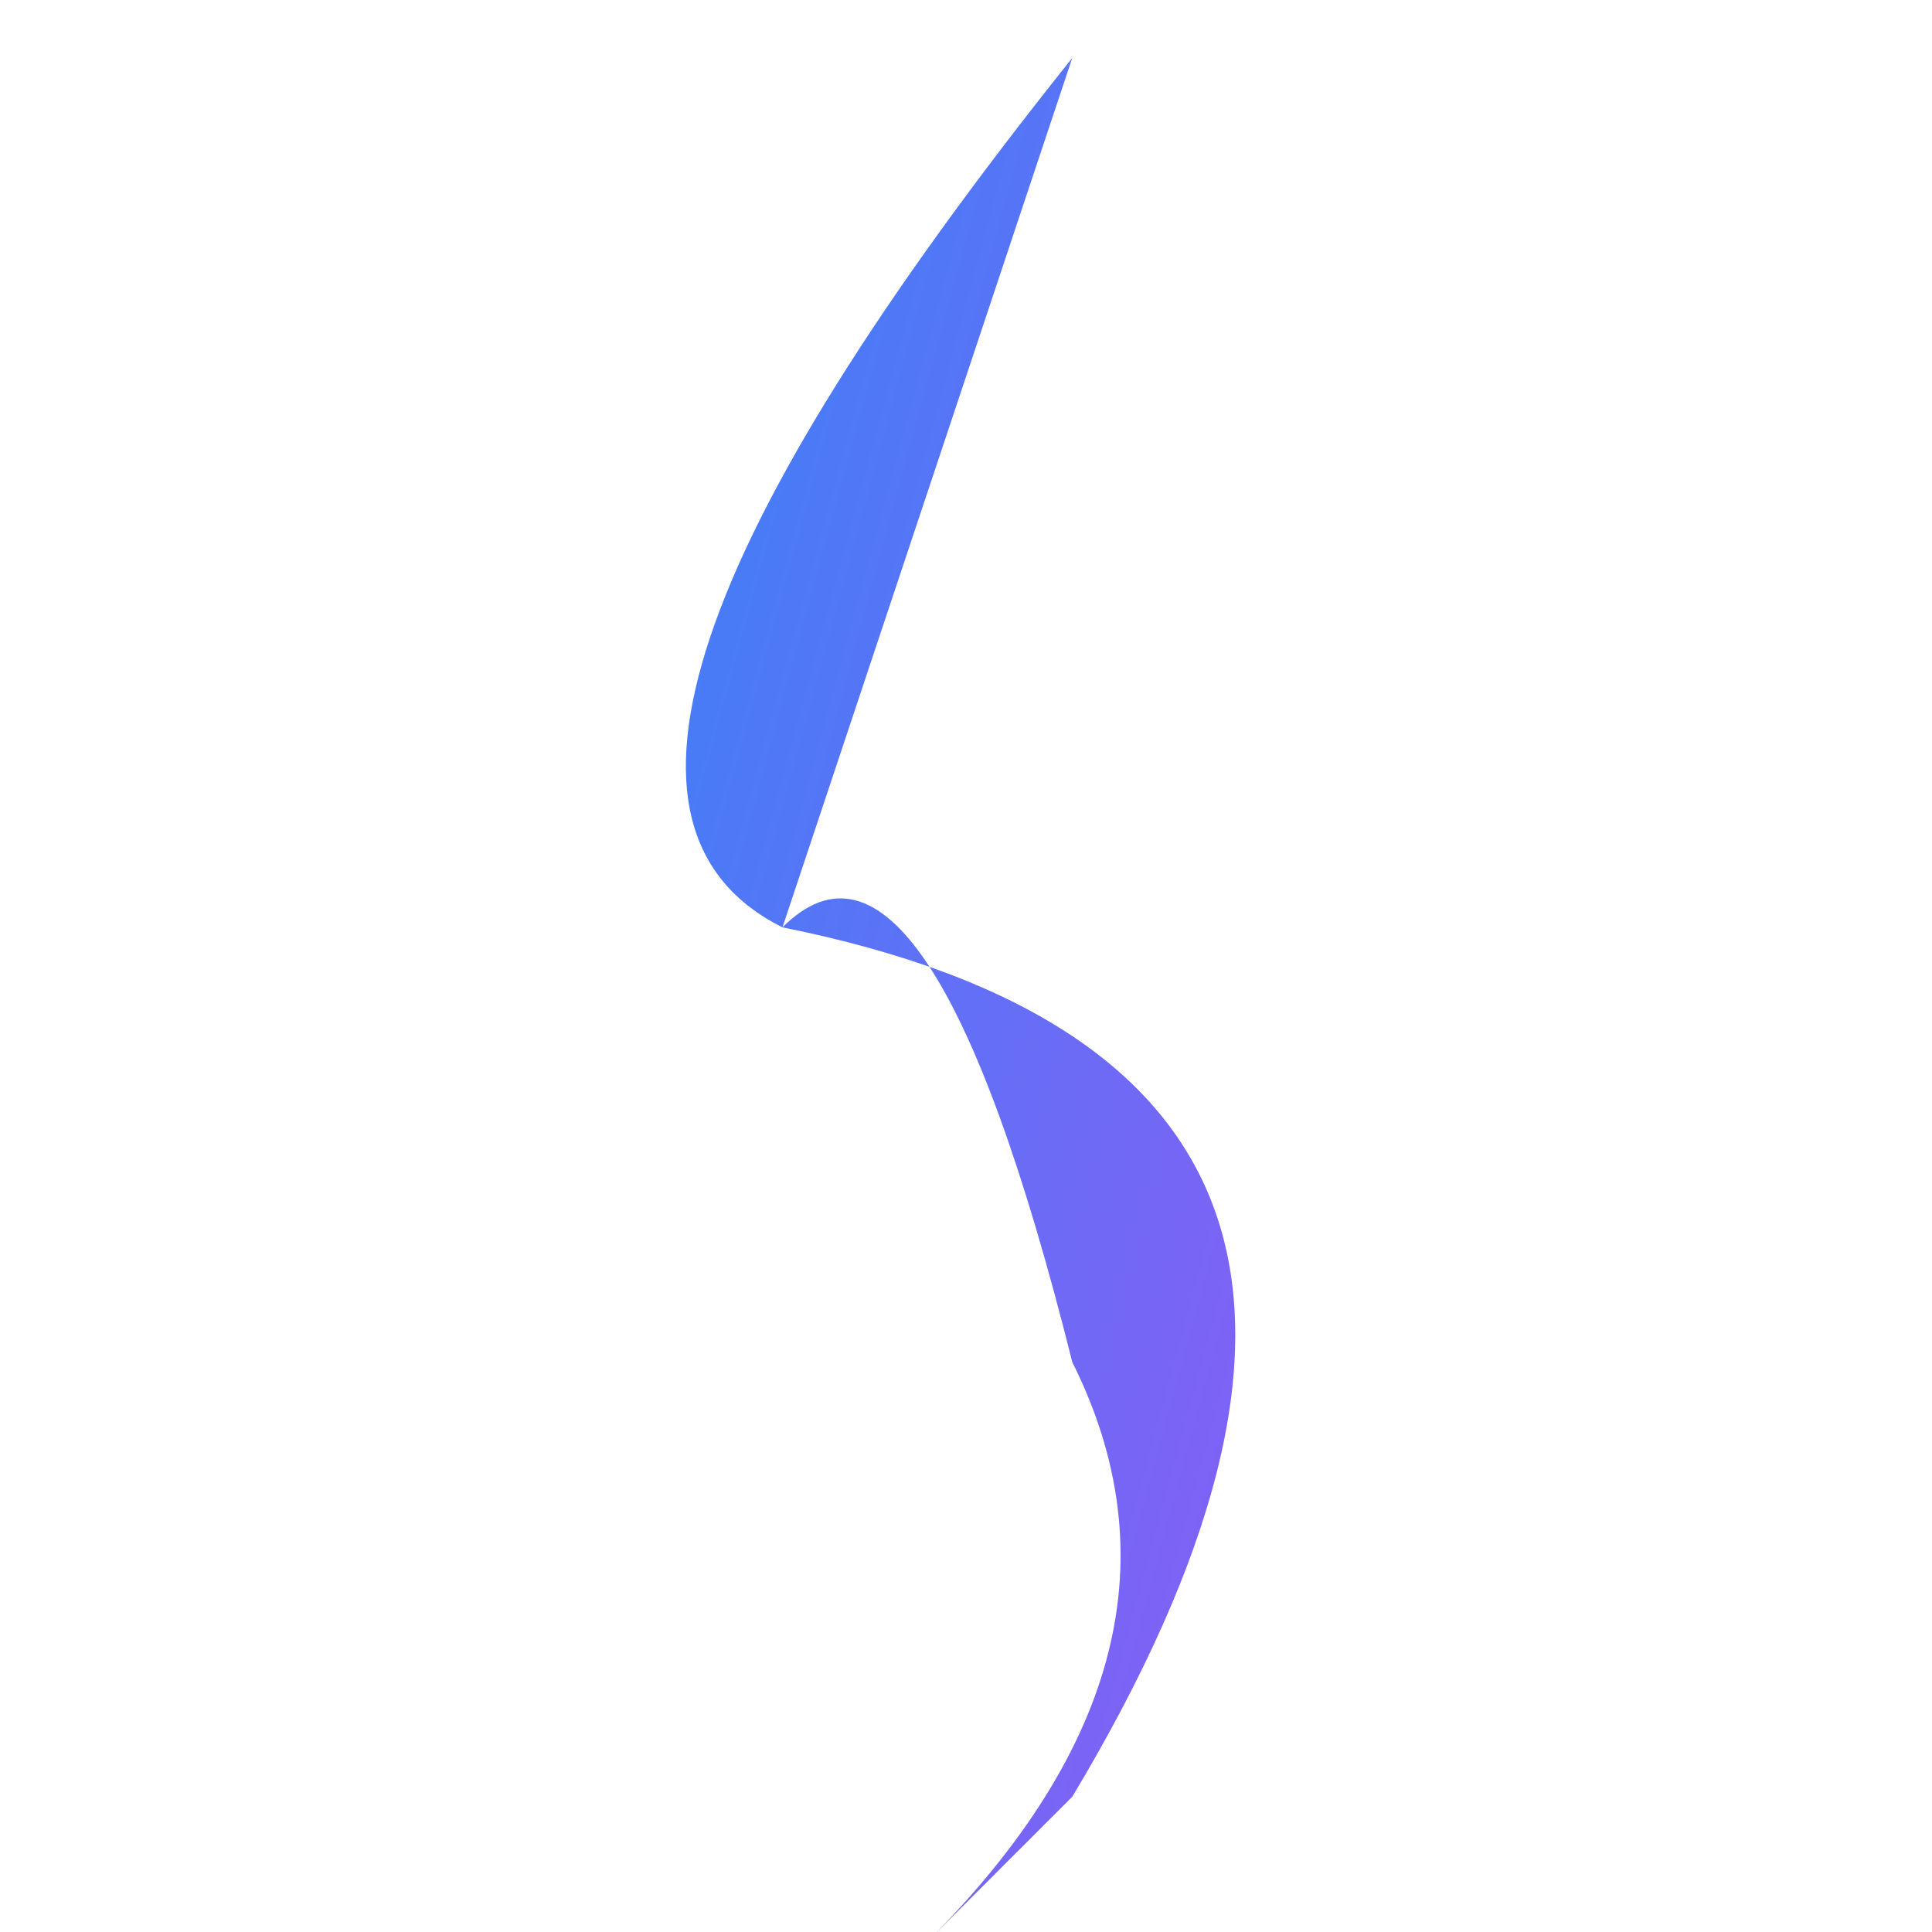
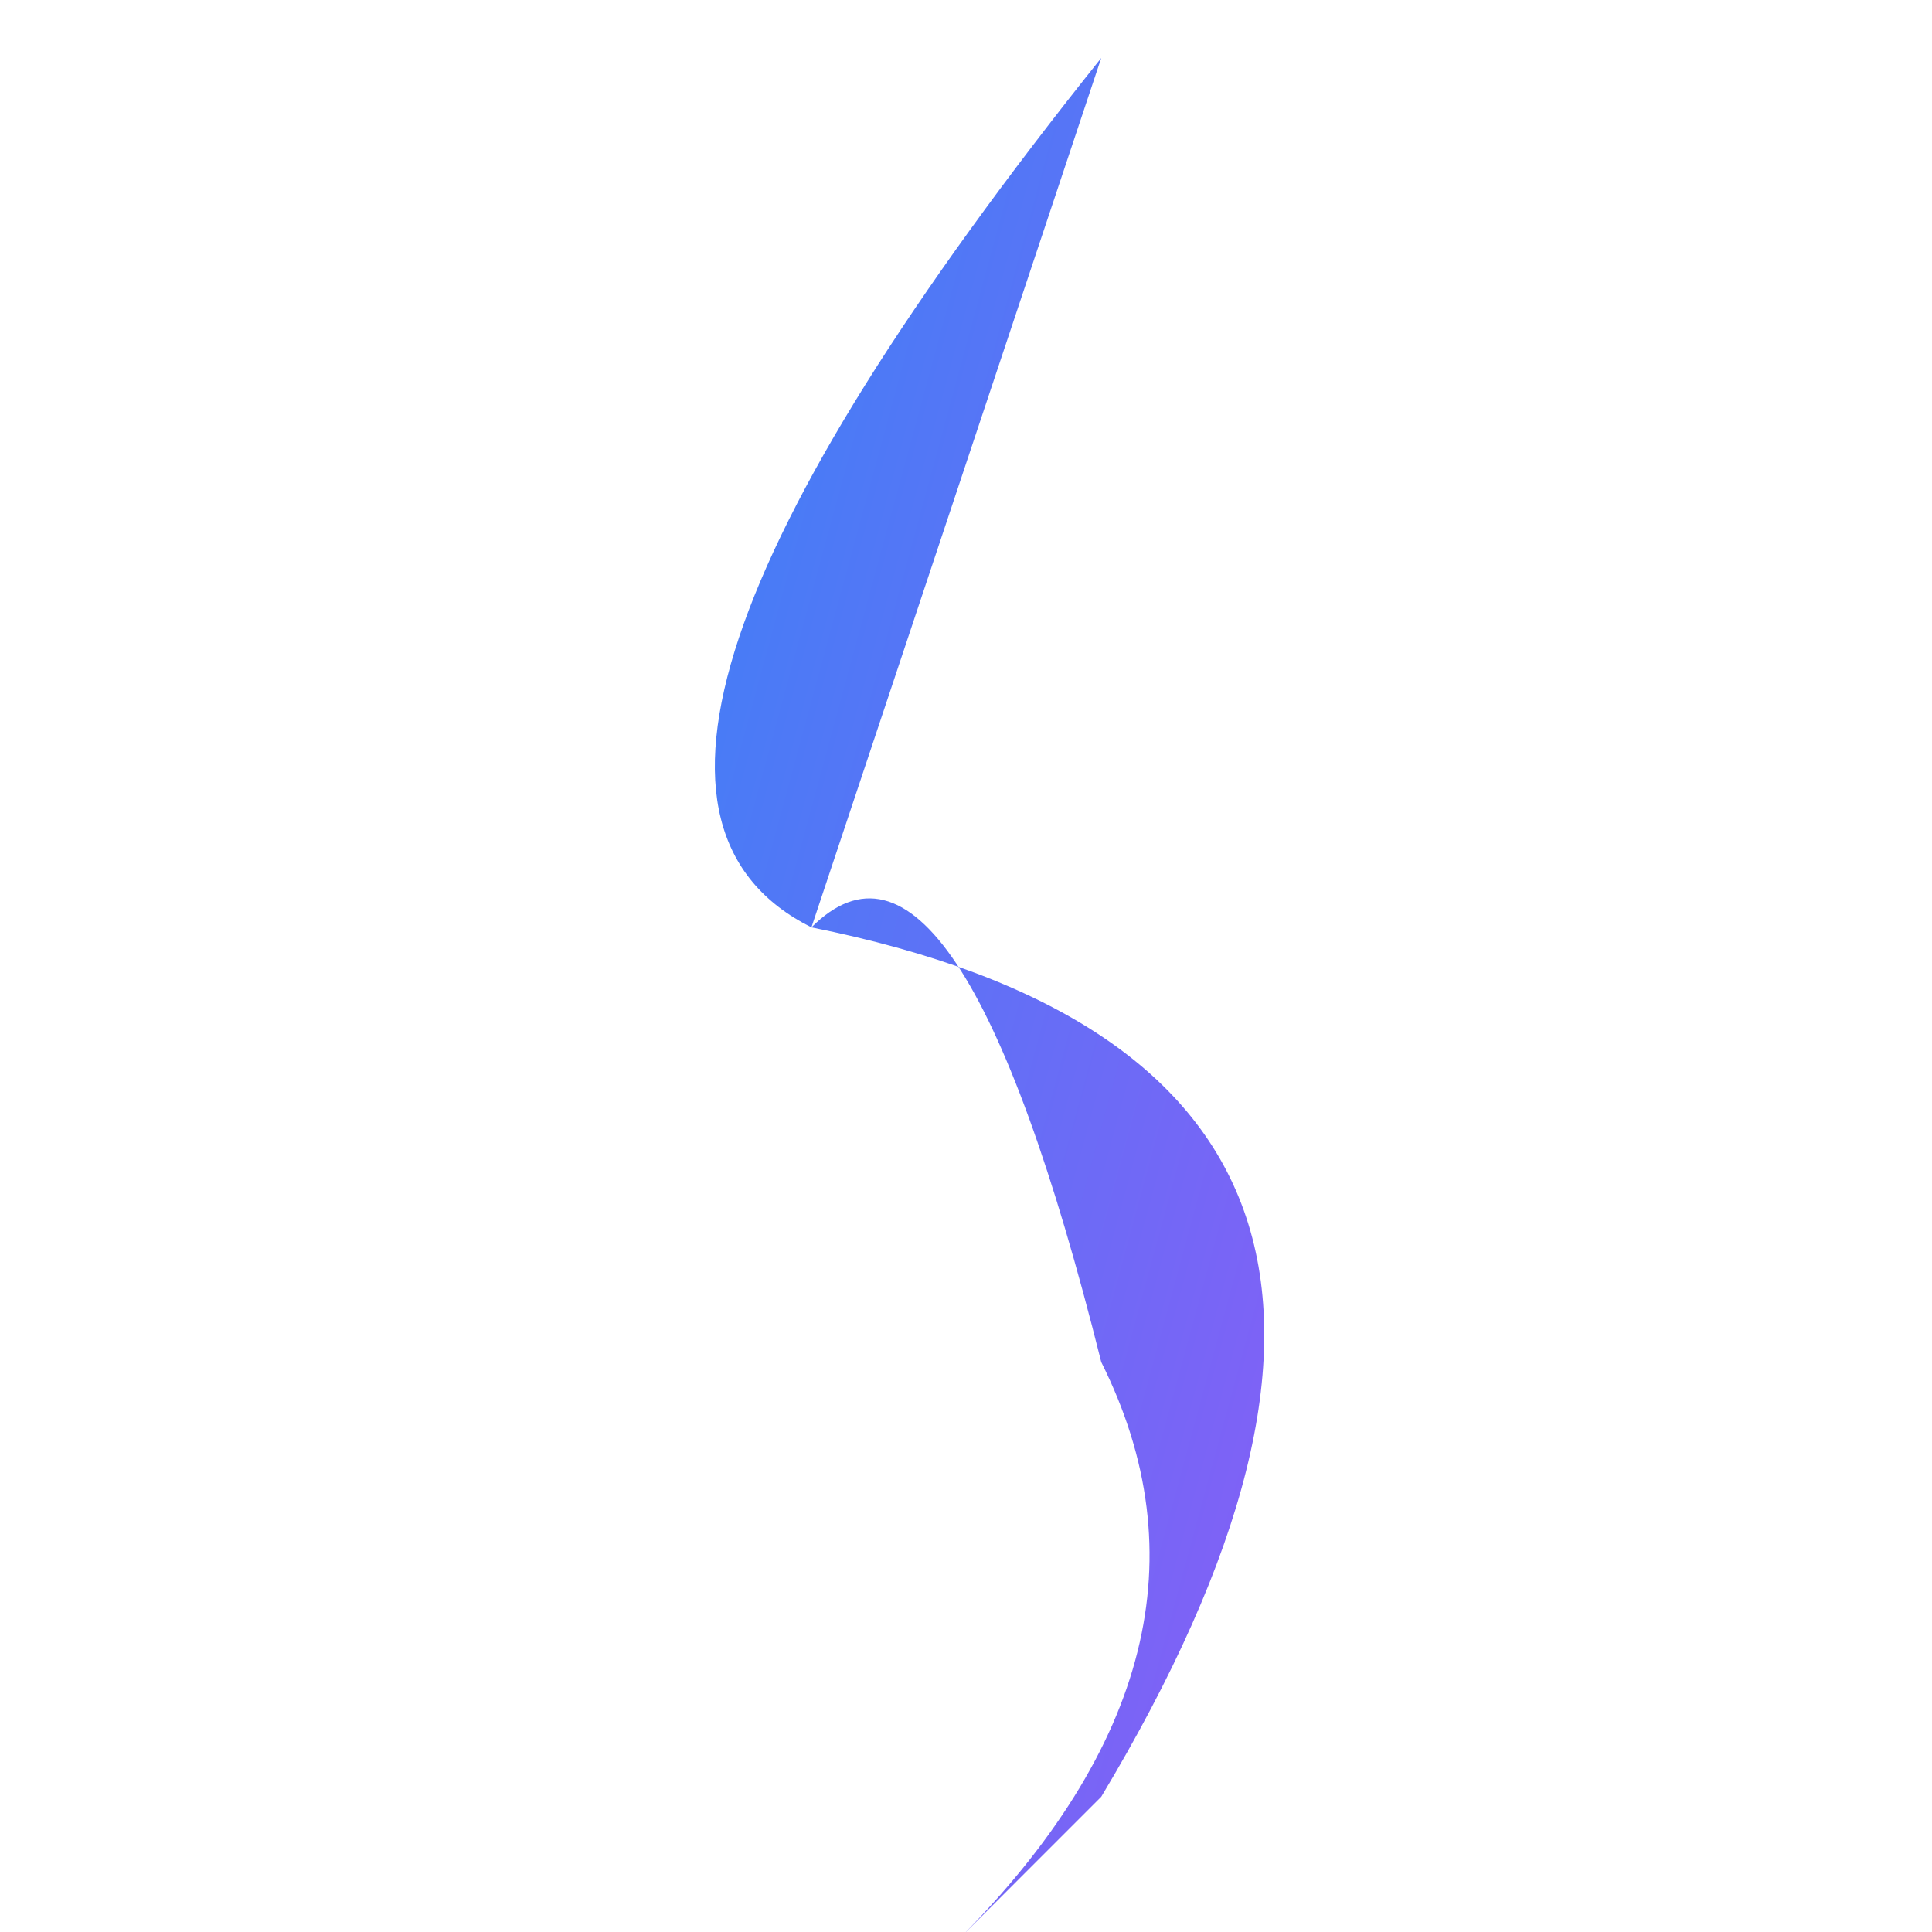
<svg xmlns="http://www.w3.org/2000/svg" viewBox="0 0 100 100">
-   <g transform="scale(1.5) translate(-13,-13)">
+   <g transform="scale(1.5) translate(-12,-13)">
    <path fill="url(#gradient)" d="M50 15 Q30 40 40 45 Q65 50 50 75 Q35 90 45 80 Q55 70 50 60 Q45 40 40 45" />
  </g>
  <defs>
    <linearGradient id="gradient" x1="0" y1="0" x2="100%" y2="100%">
      <stop offset="0%" stop-color="#3b82f6" />
      <stop offset="100%" stop-color="#8b5cf6" />
    </linearGradient>
  </defs>
</svg>
